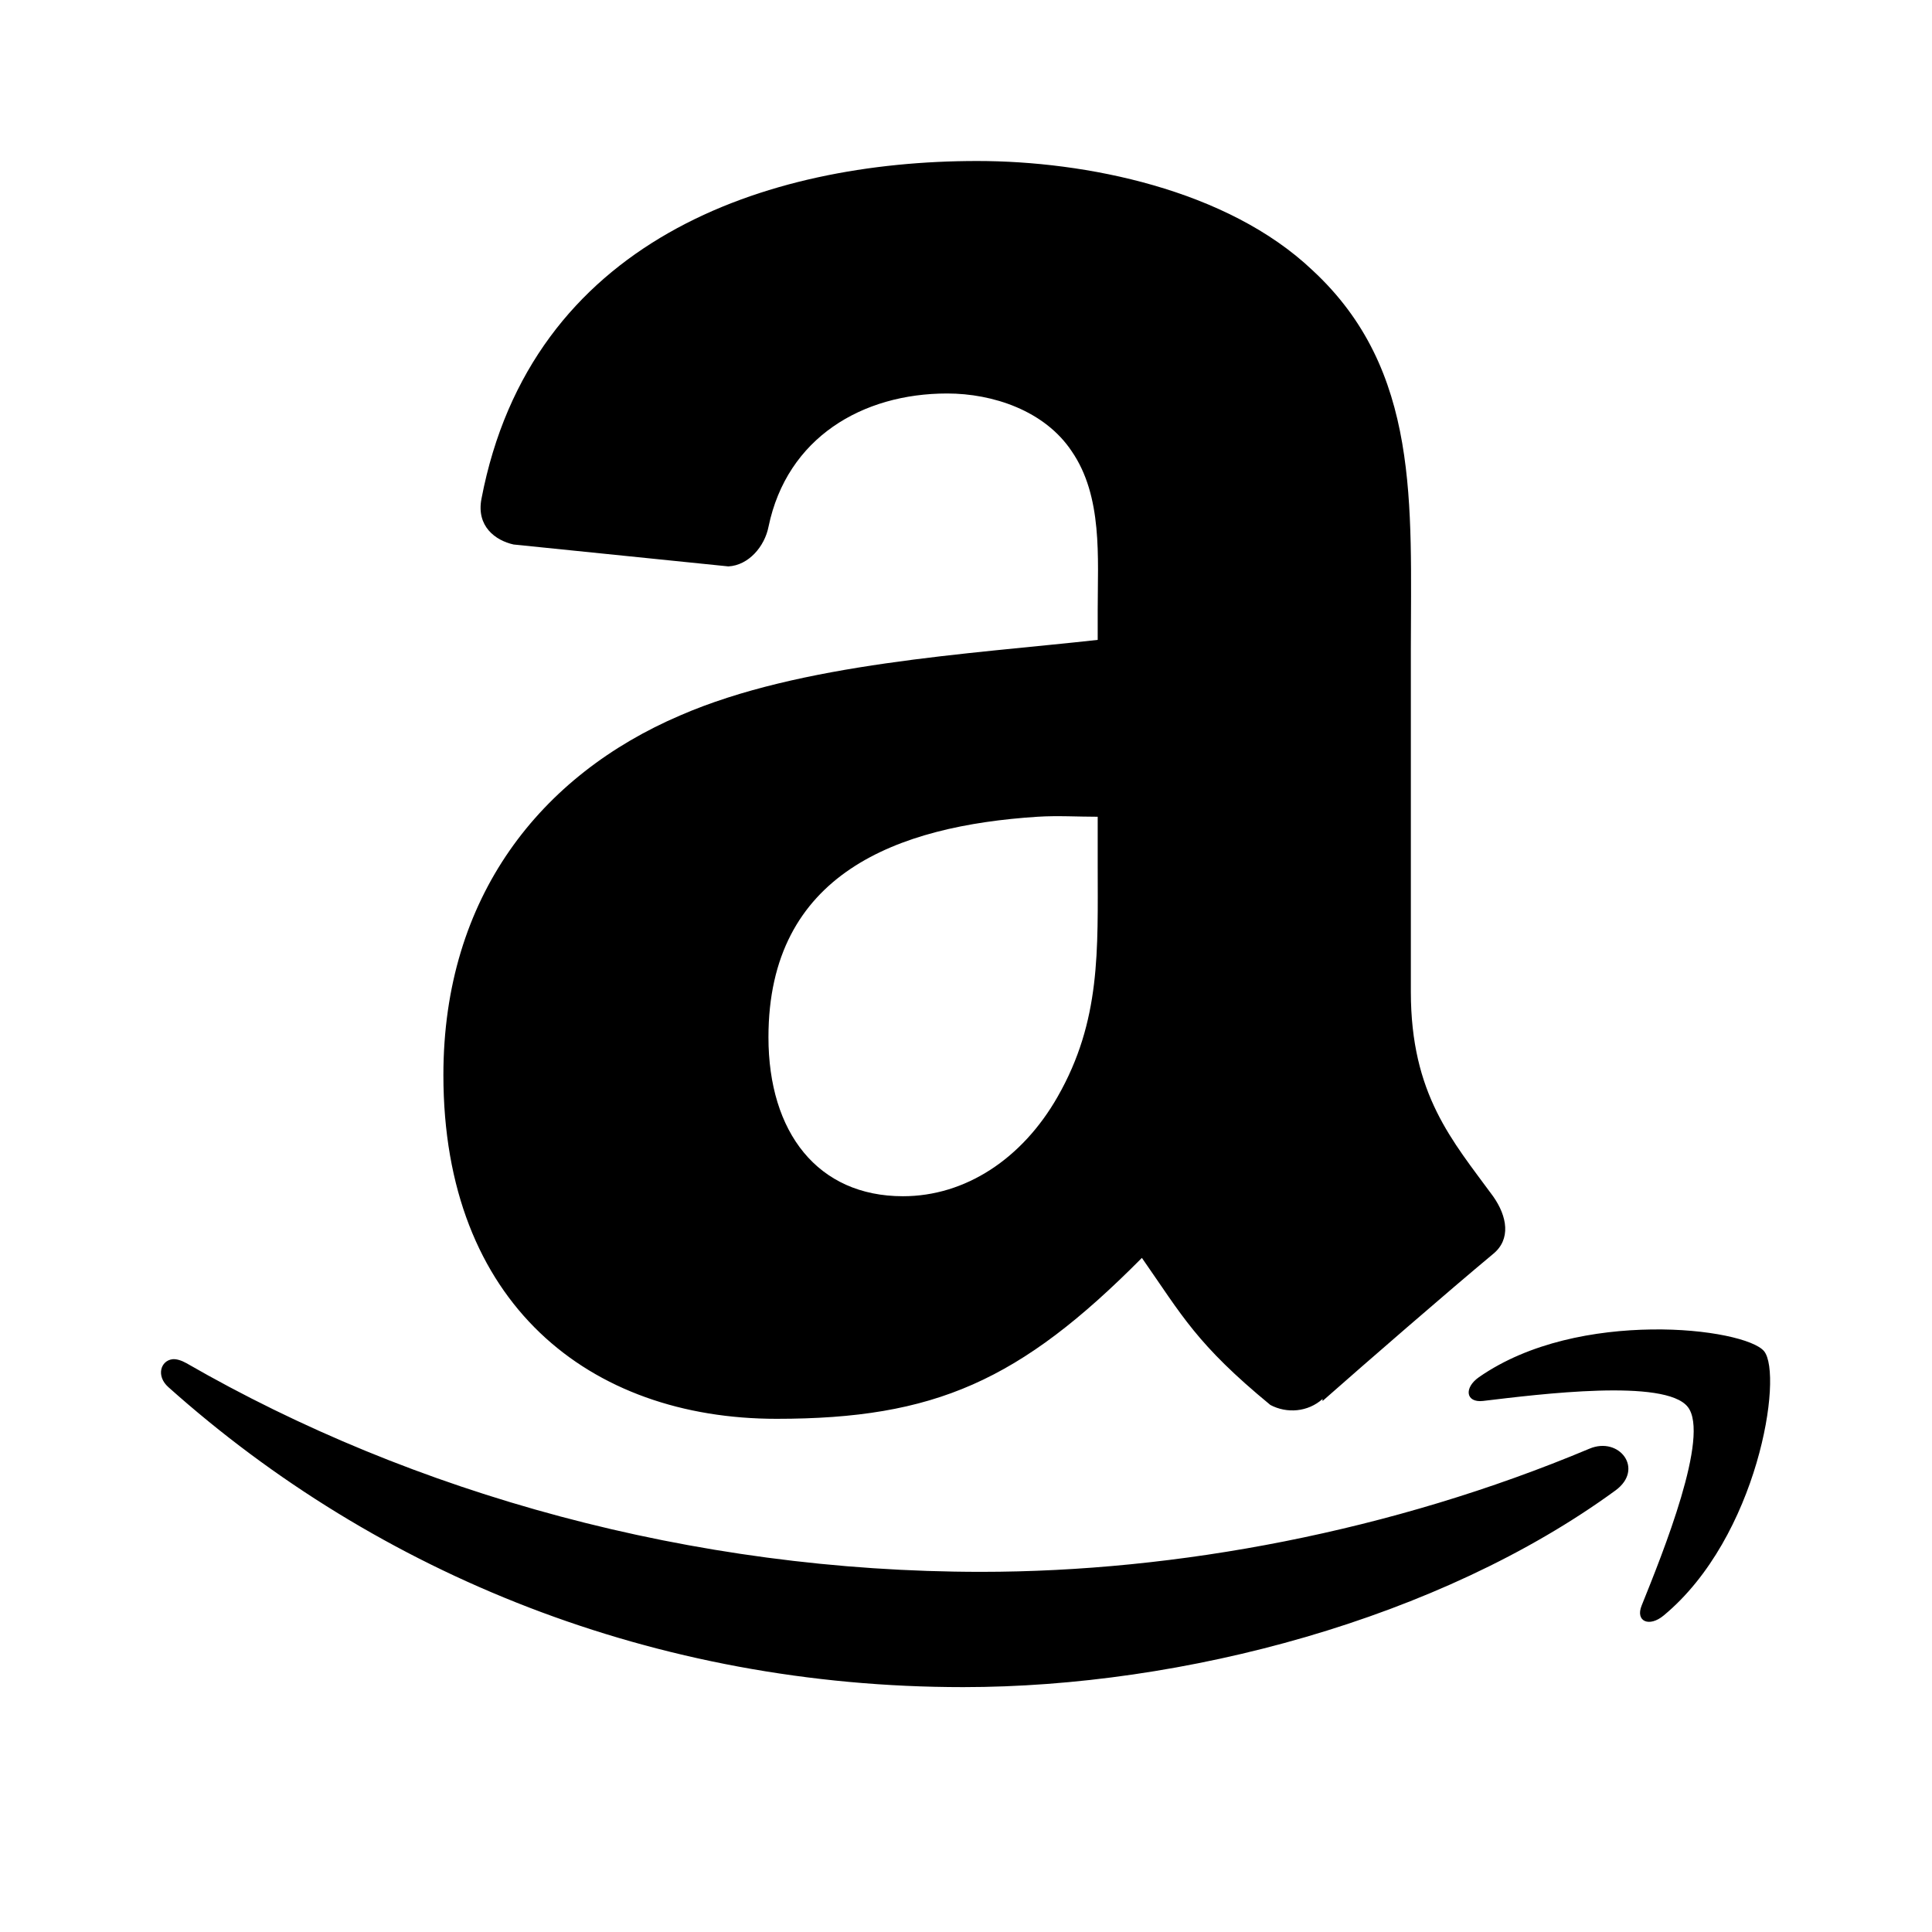
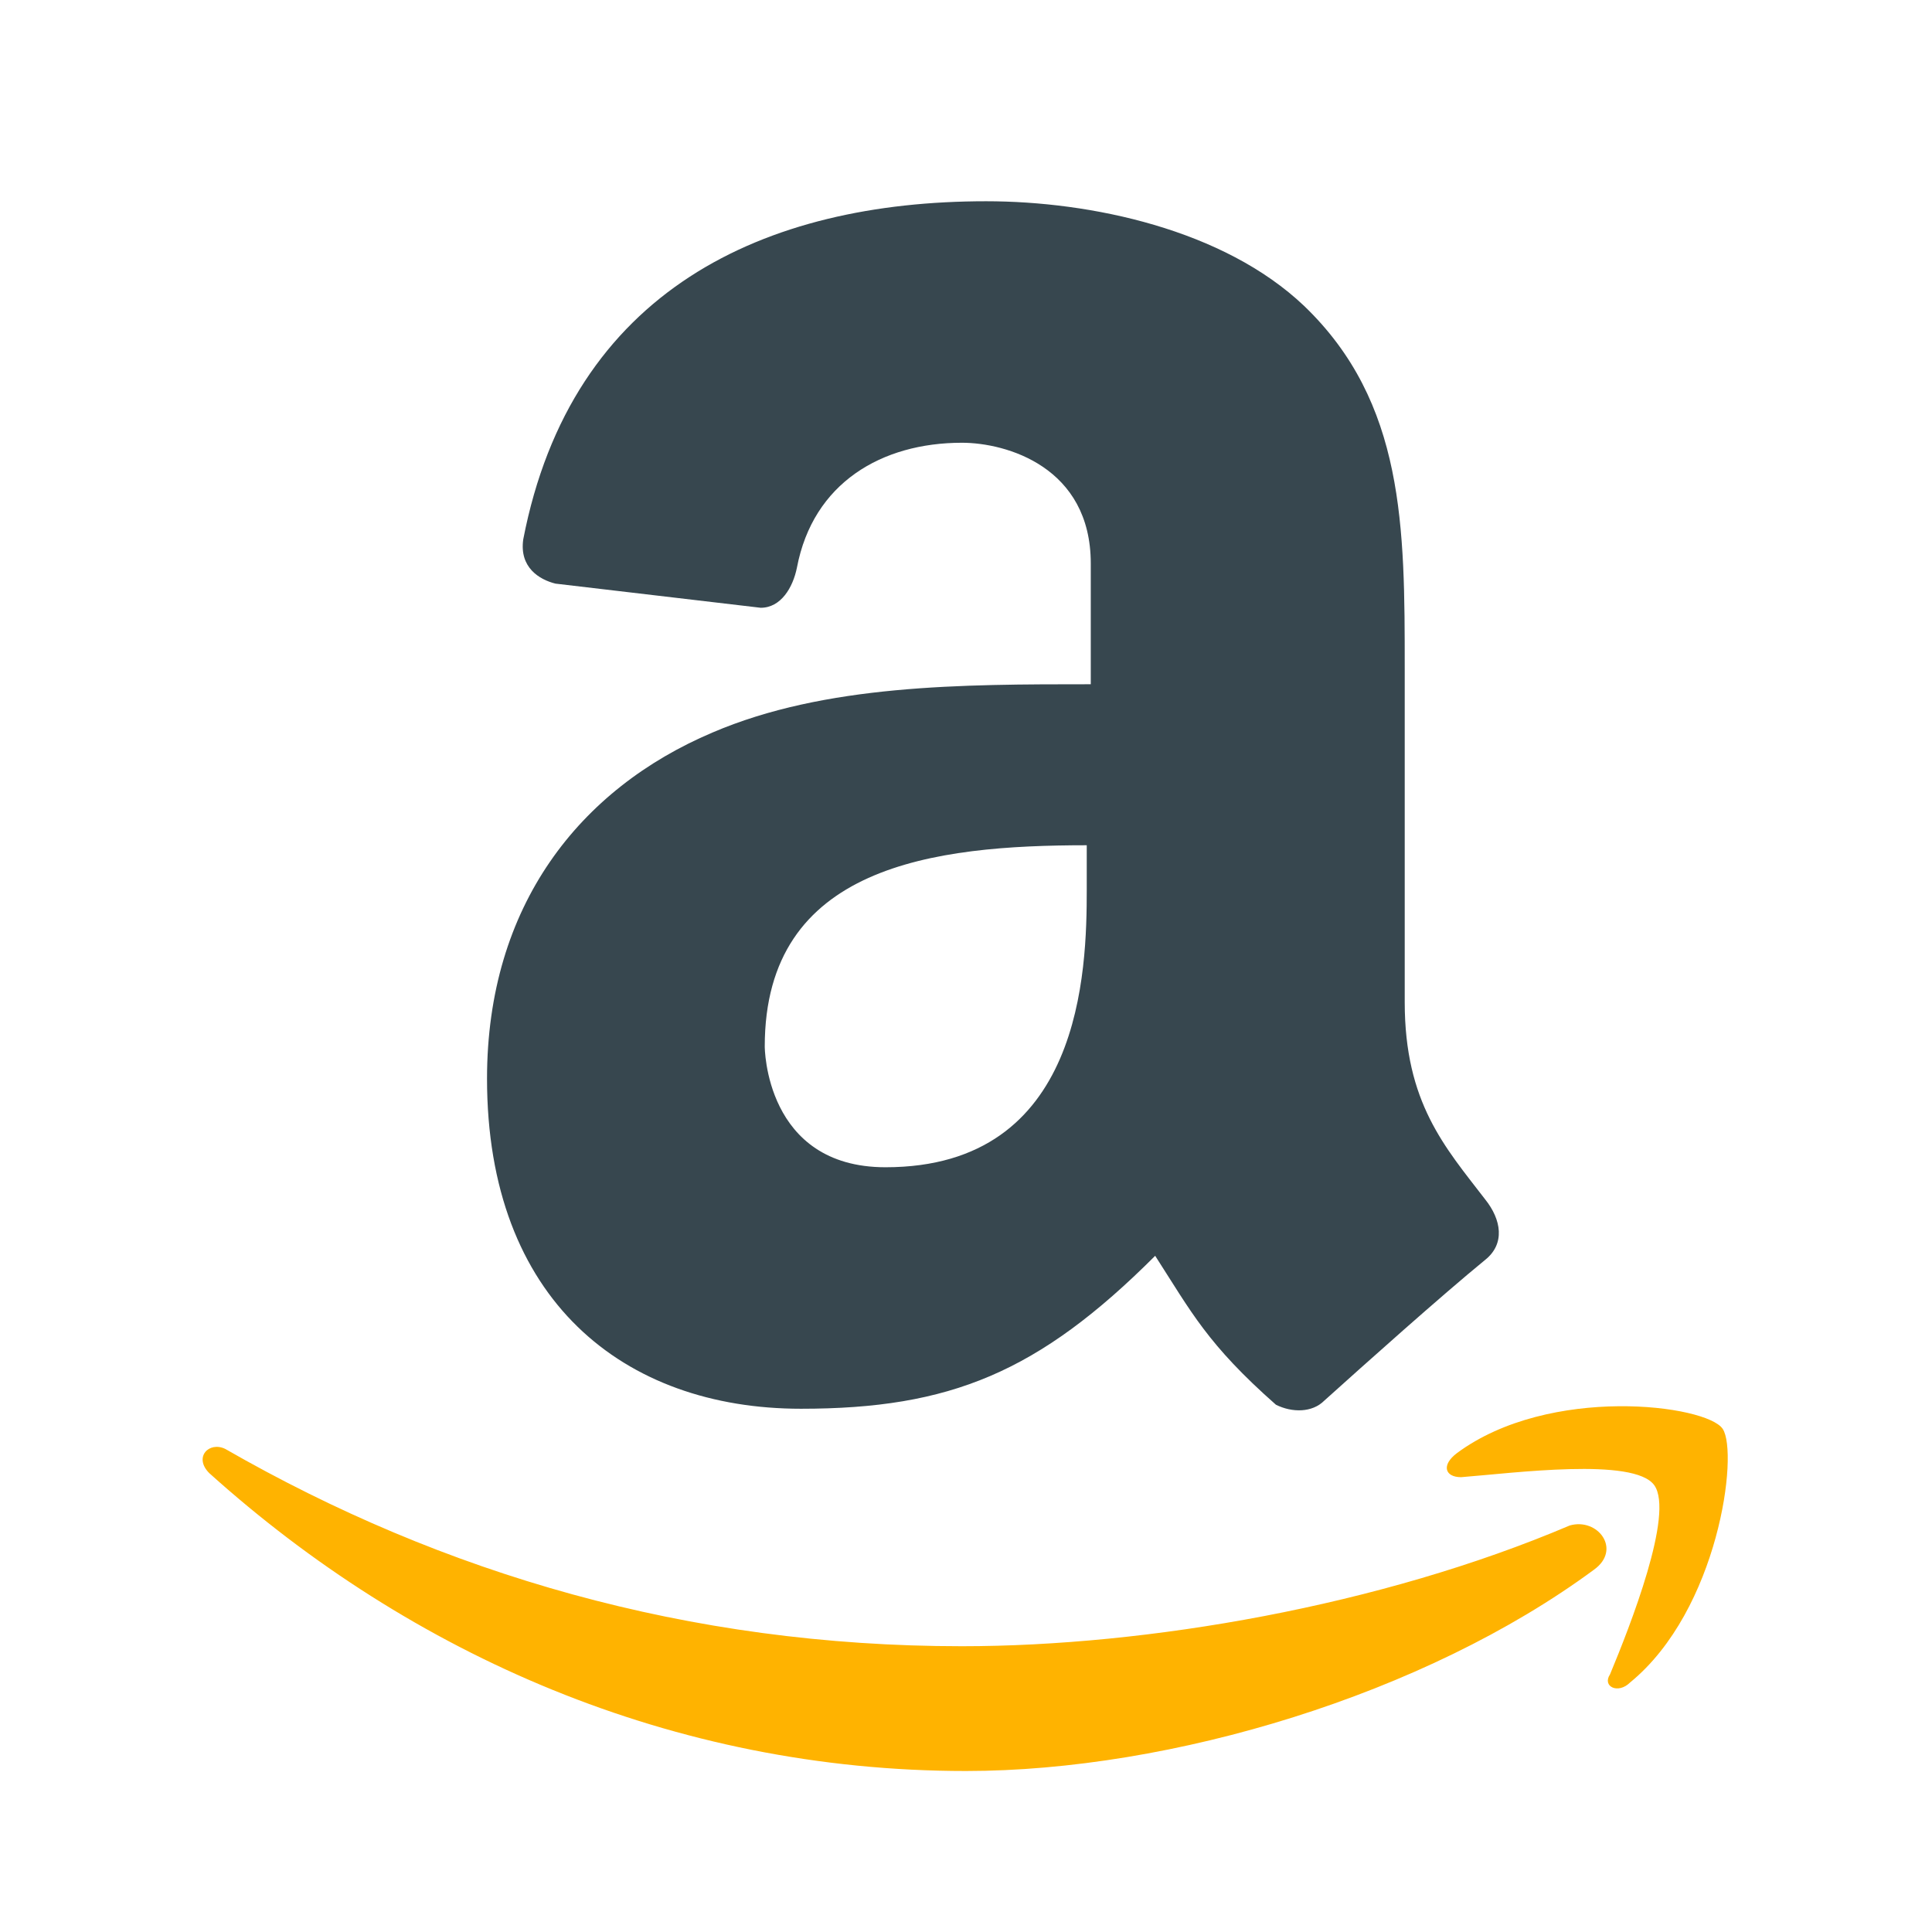
- <svg xmlns="http://www.w3.org/2000/svg" fill="#000000" viewBox="0 0 24 24" width="48px" height="48px">
-   <path d="M12.14,2C9.513,2,6.595,2.983,5.981,6.196C5.915,6.538,6.154,6.714,6.38,6.764l2.668,0.272 c0.251-0.013,0.451-0.247,0.499-0.494c0.23-1.107,1.167-1.654,2.219-1.654c0.568,0,1.21,0.213,1.546,0.716 c0.388,0.562,0.324,1.324,0.324,1.975v0.37C12.035,8.127,9.947,8.236,8.45,8.887c-1.73,0.74-2.942,2.249-2.942,4.468 c0,2.839,1.815,4.27,4.139,4.27c1.963,0,3.023-0.471,4.538-1.999c0.501,0.718,0.679,1.072,1.596,1.827 c0.206,0.109,0.466,0.088,0.648-0.074v0.025c0.551-0.486,1.556-1.358,2.119-1.827c0.224-0.182,0.176-0.467,0-0.716 c-0.505-0.69-1.022-1.262-1.022-2.543V8.072c0-1.804,0.121-3.473-1.222-4.715C15.244,2.351,13.482,2,12.14,2z M12.888,10.146 c0.249-0.016,0.498,0,0.748,0v0.592c0,1.065,0.043,1.941-0.499,2.888c-0.439,0.769-1.145,1.234-1.92,1.234 c-1.059,0-1.671-0.792-1.671-1.975C9.546,10.85,11.146,10.259,12.888,10.146z M20.517,16.515c-0.699,0.01-1.518,0.157-2.144,0.592 c-0.192,0.134-0.164,0.321,0.05,0.296c0.705-0.084,2.263-0.281,2.543,0.074c0.28,0.355-0.31,1.815-0.573,2.468 c-0.08,0.197,0.094,0.273,0.274,0.123c1.173-0.972,1.487-2.988,1.247-3.283C21.795,16.641,21.217,16.505,20.517,16.515z M2.141,16.885c-0.146,0.019-0.204,0.208-0.05,0.346c2.608,2.331,6.047,3.727,9.874,3.727c2.73,0,5.917-0.846,8.104-2.444 c0.361-0.265,0.046-0.674-0.324-0.518c-2.452,1.03-5.131,1.53-7.555,1.53c-3.594,0-7.061-0.971-9.874-2.592 C2.254,16.899,2.189,16.879,2.141,16.885z" />
+ <svg xmlns="http://www.w3.org/2000/svg" viewBox="0 0 48 48" width="48px" height="48px">
+   <path fill="#FFB300" d="M39.6,39c-4.2,3.1-10.5,5-15.6,5c-7.3,0-13.8-2.9-18.8-7.4c-0.4-0.4,0-0.8,0.4-0.6c5.4,3.1,11.5,4.9,18.3,4.9c4.6,0,10.4-1,15.1-3C39.7,37.7,40.3,38.5,39.6,39z M41.1,36.9c-0.5-0.7-3.5-0.3-4.8-0.2c-0.4,0-0.5-0.3-0.1-0.6c2.3-1.7,6.2-1.2,6.6-0.6c0.4,0.6-0.1,4.5-2.3,6.3c-0.3,0.3-0.7,0.1-0.5-0.2C40.5,40.4,41.6,37.6,41.1,36.9z" />
+   <path fill="#37474F" d="M36.9,29.8c-1-1.3-2-2.4-2-4.9v-8.3c0-3.5,0-6.6-2.5-9c-2-1.9-5.3-2.6-7.9-2.6C19,5,14.2,7.2,13,13.4c-0.1,0.7,0.4,1,0.8,1.1l5.1,0.6c0.5,0,0.8-0.5,0.9-1c0.4-2.1,2.1-3.1,4.1-3.1c1.1,0,3.2,0.6,3.2,3v3c-3.2,0-6.6,0-9.4,1.2c-3.3,1.4-5.6,4.3-5.6,8.6c0,5.5,3.4,8.2,7.8,8.2c3.7,0,5.9-0.9,8.8-3.8c0.9,1.4,1.3,2.2,3,3.7c0.4,0.2,0.9,0.2,1.2-0.1l0,0c1-0.9,2.9-2.6,4-3.5C37.4,30.9,37.3,30.3,36.9,29.8z M27,22.1L27,22.1c0,2-0.1,6.9-5,6.9c-3,0-3-3-3-3c0-4.5,4.2-5,8-5V22.1z" />
</svg>
